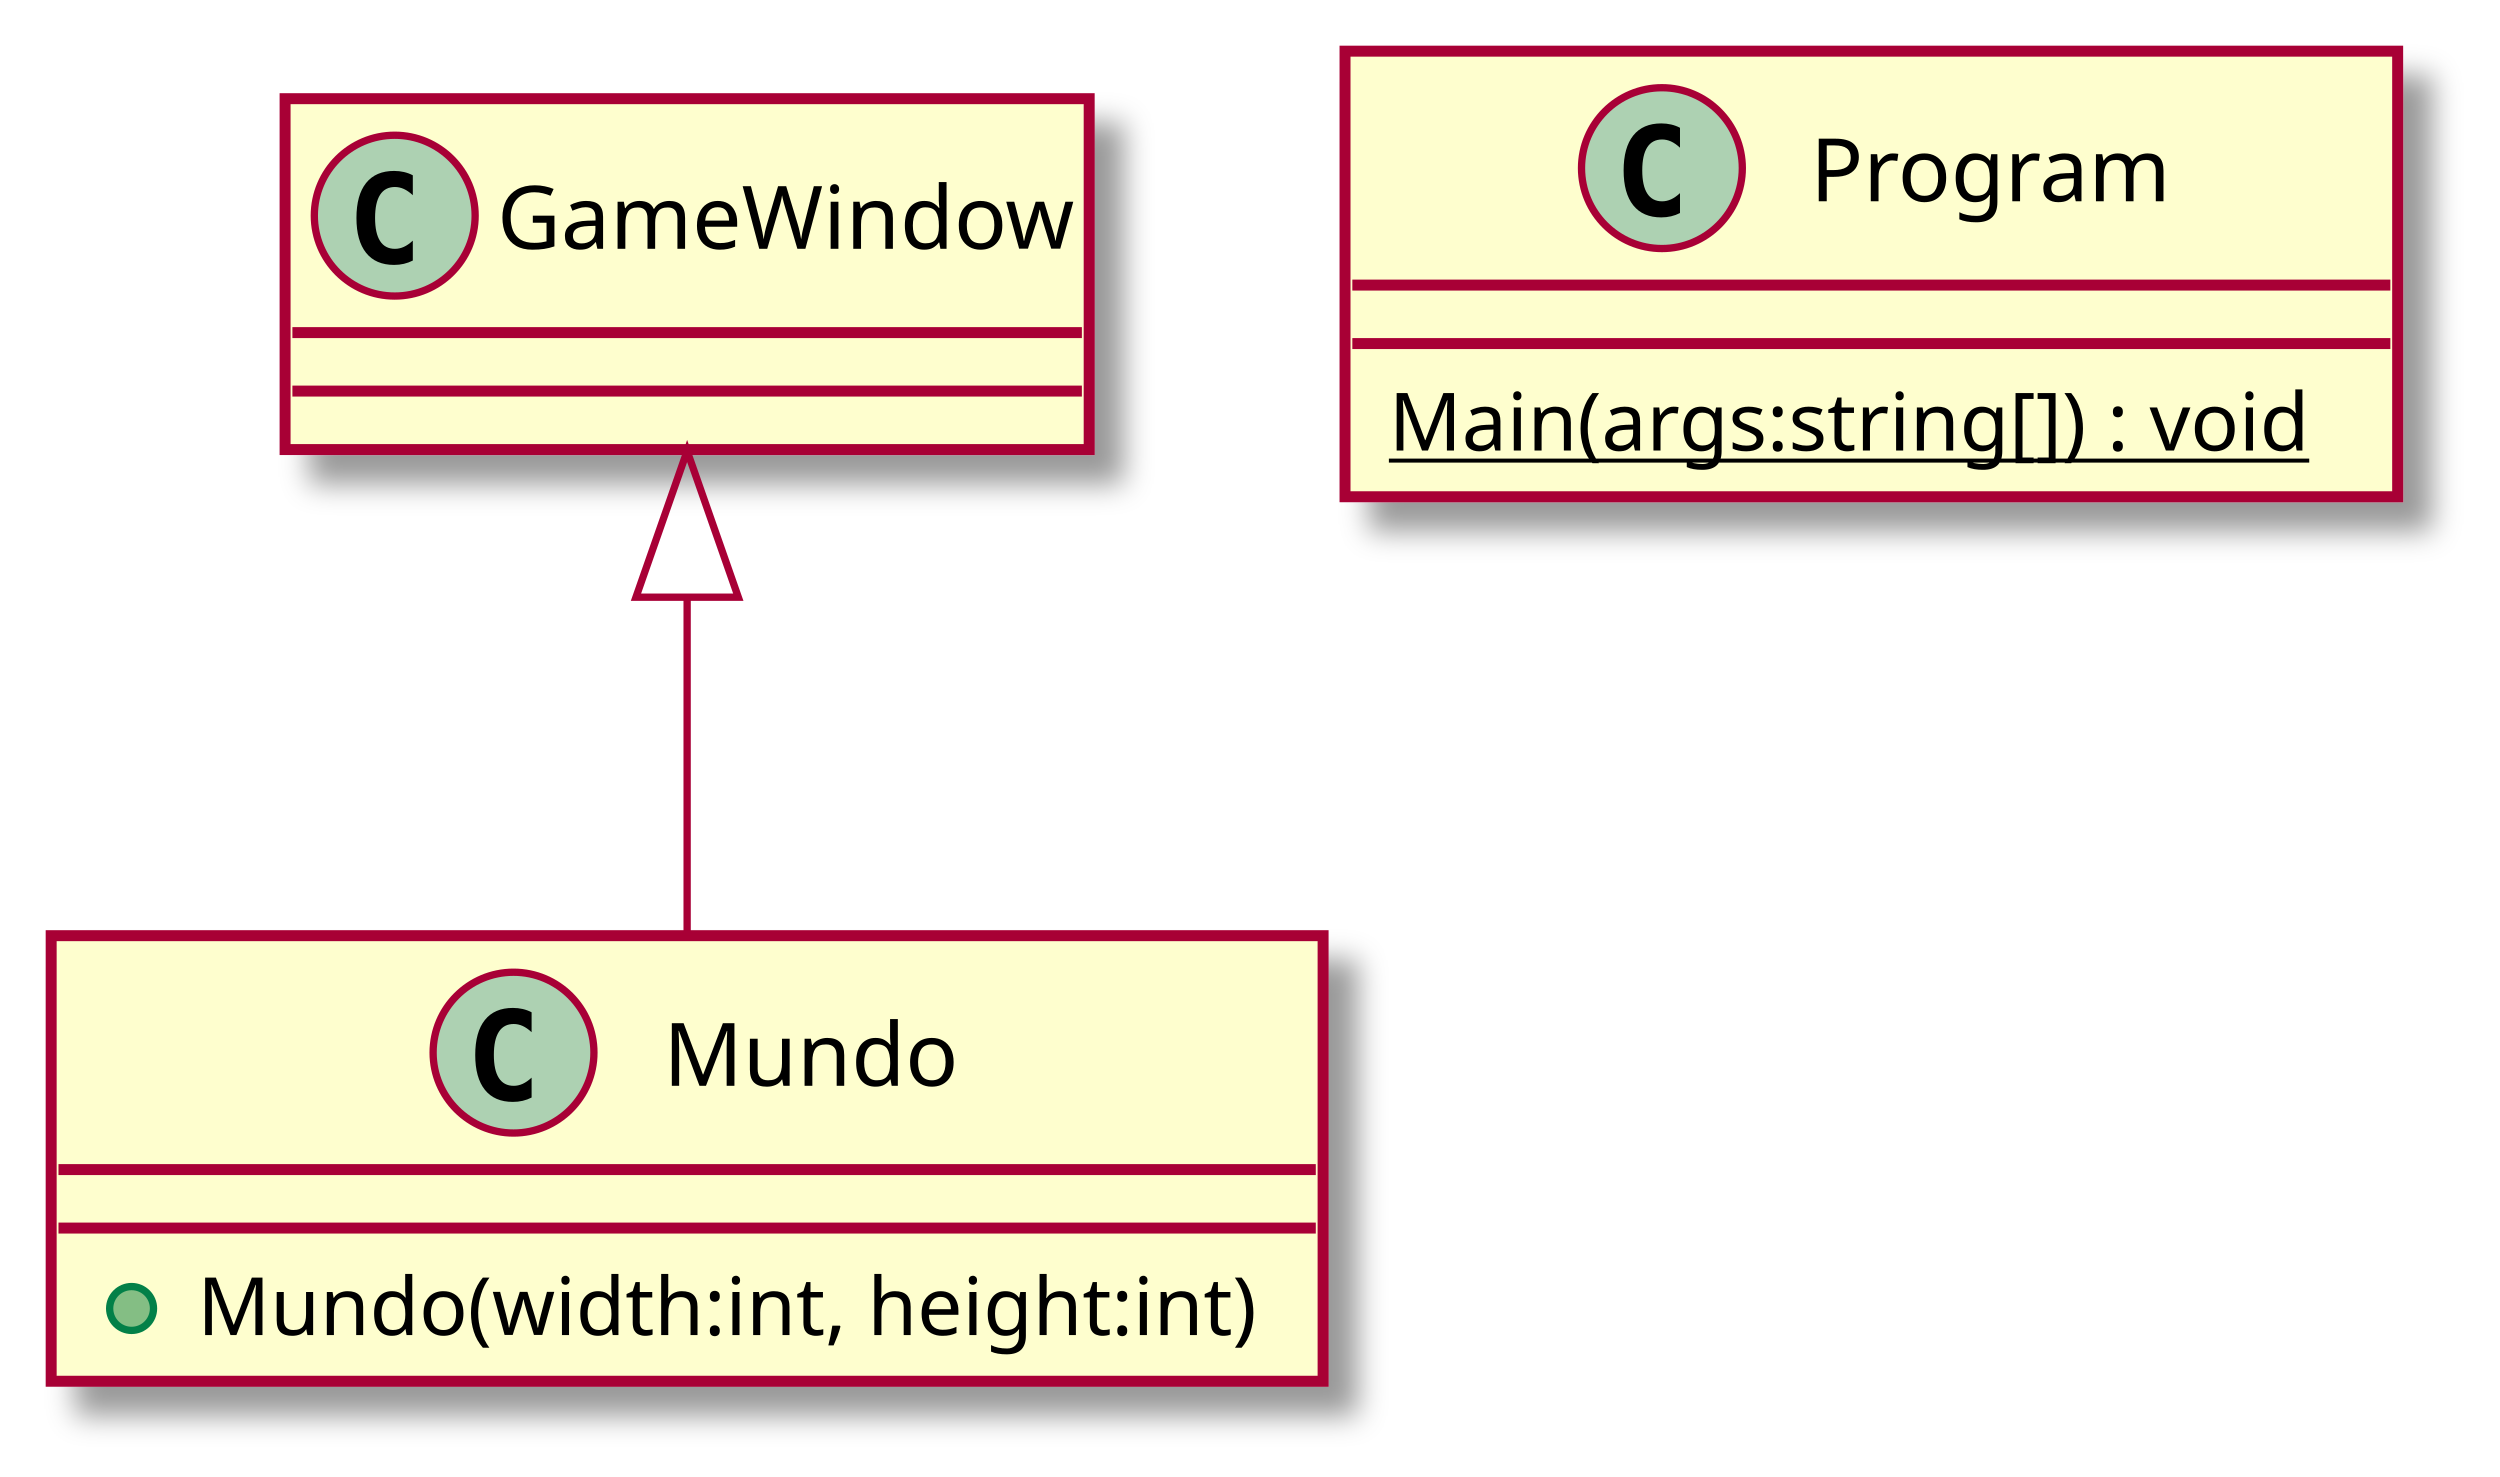
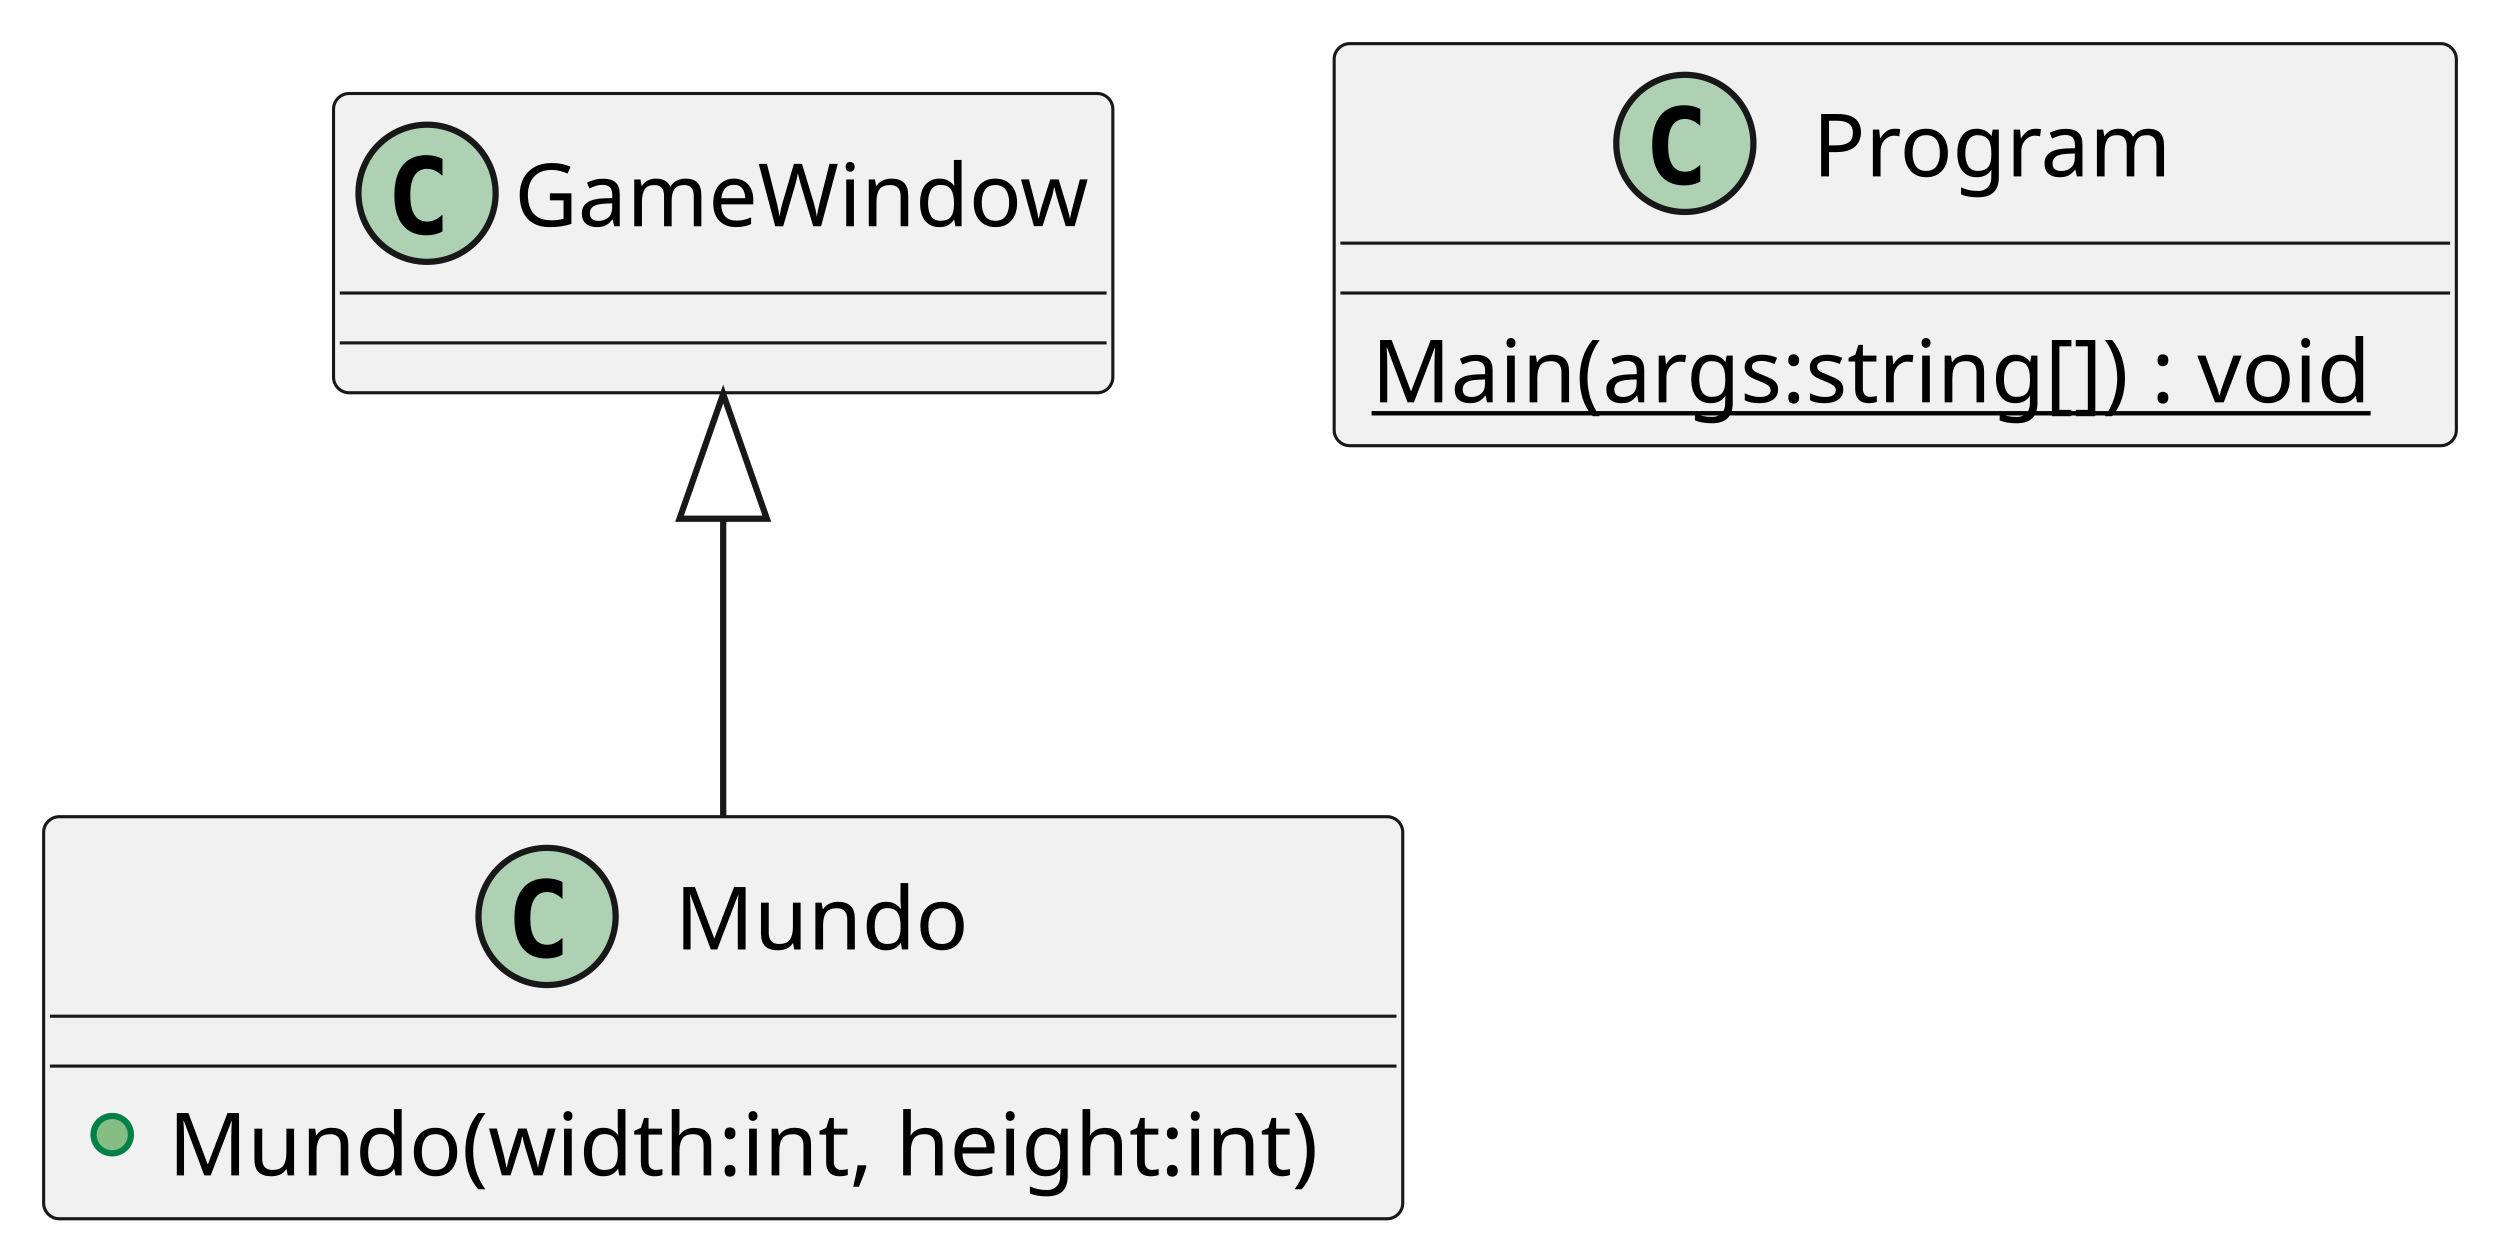
- <svg xmlns="http://www.w3.org/2000/svg" contentScriptType="application/ecmascript" contentStyleType="text/css" height="202px" preserveAspectRatio="none" style="width:342px;height:202px;background:#FFFFFF;" version="1.1" viewBox="0 0 342 202" width="342px" zoomAndPan="magnify">
-   <defs>
-     <filter height="300%" id="f1qwwxx7e5yots" width="300%" x="-1" y="-1">
-       <feGaussianBlur result="blurOut" stdDeviation="2.0" />
-       <feColorMatrix in="blurOut" result="blurOut2" type="matrix" values="0 0 0 0 0 0 0 0 0 0 0 0 0 0 0 0 0 0 .4 0" />
-       <feOffset dx="4.0" dy="4.0" in="blurOut2" result="blurOut3" />
-       <feBlend in="SourceGraphic" in2="blurOut3" mode="normal" />
-     </filter>
-   </defs>
+ <svg xmlns="http://www.w3.org/2000/svg" contentStyleType="text/css" height="202px" preserveAspectRatio="none" style="width:401px;height:202px;background:#FFFFFF;" version="1.1" viewBox="0 0 401 202" width="401px" zoomAndPan="magnify">
+   <defs />
  <g>
-     <rect codeLine="1" fill="#FEFECE" filter="url(#f1qwwxx7e5yots)" height="60.955" id="Mundo" style="stroke:#A80036;stroke-width:1.5;" width="174" x="7" y="128" />
-     <ellipse cx="70.25" cy="144" fill="#ADD1B2" rx="11" ry="11" style="stroke:#A80036;stroke-width:1.0;" />
-     <path d="M72.723,150.143 Q72.142,150.442 71.503,150.591 Q70.864,150.741 70.158,150.741 Q67.651,150.741 66.332,149.089 Q65.012,147.437 65.012,144.316 Q65.012,141.186 66.332,139.535 Q67.651,137.883 70.158,137.883 Q70.864,137.883 71.511,138.032 Q72.159,138.182 72.723,138.481 L72.723,141.203 Q72.092,140.622 71.499,140.352 Q70.905,140.083 70.274,140.083 Q68.93,140.083 68.245,141.149 Q67.56,142.216 67.56,144.316 Q67.56,146.408 68.245,147.474 Q68.93,148.541 70.274,148.541 Q70.905,148.541 71.499,148.271 Q72.092,148.001 72.723,147.42 Z " fill="#000000" />
-     <text fill="#000000" font-family="sans-serif" font-size="12" lengthAdjust="spacing" textLength="39" x="90.75" y="148.535">Mundo</text>
-     <line style="stroke:#A80036;stroke-width:1.5;" x1="8" x2="180" y1="160" y2="160" />
-     <line style="stroke:#A80036;stroke-width:1.5;" x1="8" x2="180" y1="168" y2="168" />
-     <ellipse cx="18" cy="179" fill="#84BE84" rx="3" ry="3" style="stroke:#038048;stroke-width:1.0;" />
-     <text fill="#000000" font-family="sans-serif" font-size="11" lengthAdjust="spacing" textLength="148" x="27" y="182.635">Mundo(width:int, height:int)</text>
-     <rect codeLine="4" fill="#FEFECE" filter="url(#f1qwwxx7e5yots)" height="60.955" id="Program" style="stroke:#A80036;stroke-width:1.5;" width="144" x="184" y="7" />
-     <ellipse cx="227.35" cy="23" fill="#ADD1B2" rx="11" ry="11" style="stroke:#A80036;stroke-width:1.0;" />
-     <path d="M229.823,29.143 Q229.242,29.442 228.603,29.591 Q227.964,29.741 227.258,29.741 Q224.751,29.741 223.431,28.089 Q222.112,26.437 222.112,23.316 Q222.112,20.186 223.431,18.535 Q224.751,16.883 227.258,16.883 Q227.964,16.883 228.611,17.032 Q229.259,17.182 229.823,17.48 L229.823,20.203 Q229.192,19.622 228.599,19.352 Q228.005,19.082 227.374,19.082 Q226.03,19.082 225.345,20.149 Q224.66,21.216 224.66,23.316 Q224.66,25.408 225.345,26.474 Q226.03,27.541 227.374,27.541 Q228.005,27.541 228.599,27.271 Q229.192,27.002 229.823,26.42 Z " fill="#000000" />
-     <text fill="#000000" font-family="sans-serif" font-size="12" lengthAdjust="spacing" textLength="49" x="247.65" y="27.535">Program</text>
-     <line style="stroke:#A80036;stroke-width:1.5;" x1="185" x2="327" y1="39" y2="39" />
-     <line style="stroke:#A80036;stroke-width:1.5;" x1="185" x2="327" y1="47" y2="47" />
-     <text fill="#000000" font-family="sans-serif" font-size="11" lengthAdjust="spacing" text-decoration="underline" textLength="132" x="190" y="61.635">Main(args:string[]) : void</text>
-     <rect fill="#FEFECE" filter="url(#f1qwwxx7e5yots)" height="48" id="GameWindow" style="stroke:#A80036;stroke-width:1.5;" width="110" x="39" y="13.5" />
-     <ellipse cx="54" cy="29.5" fill="#ADD1B2" rx="11" ry="11" style="stroke:#A80036;stroke-width:1.0;" />
-     <path d="M56.473,35.643 Q55.892,35.942 55.253,36.091 Q54.614,36.241 53.908,36.241 Q51.401,36.241 50.081,34.589 Q48.762,32.937 48.762,29.816 Q48.762,26.686 50.081,25.035 Q51.401,23.383 53.908,23.383 Q54.614,23.383 55.261,23.532 Q55.909,23.682 56.473,23.98 L56.473,26.703 Q55.842,26.122 55.249,25.852 Q54.655,25.582 54.024,25.582 Q52.68,25.582 51.995,26.649 Q51.31,27.716 51.31,29.816 Q51.31,31.908 51.995,32.974 Q52.68,34.041 54.024,34.041 Q54.655,34.041 55.249,33.771 Q55.842,33.502 56.473,32.92 Z " fill="#000000" />
-     <text fill="#000000" font-family="sans-serif" font-size="12" lengthAdjust="spacing" textLength="78" x="68" y="34.035">GameWindow</text>
-     <line style="stroke:#A80036;stroke-width:1.5;" x1="40" x2="148" y1="45.5" y2="45.5" />
-     <line style="stroke:#A80036;stroke-width:1.5;" x1="40" x2="148" y1="53.5" y2="53.5" />
-     <path codeLine="7" d="M94,81.877 C94,97.17 94,113.945 94,127.891 " fill="none" id="GameWindow-backto-Mundo" style="stroke:#A80036;stroke-width:1.0;" />
-     <polygon fill="none" points="87,81.695,94,61.695,101,81.695,87,81.695" style="stroke:#A80036;stroke-width:1.0;" />
+     <g id="elem_Mundo">
+       <rect codeLine="1" fill="#F1F1F1" height="64.488" id="Mundo" rx="2.5" ry="2.5" style="stroke:#181818;stroke-width:0.5;" width="218" x="7" y="131" />
+       <ellipse cx="87.75" cy="147" fill="#ADD1B2" rx="11" ry="11" style="stroke:#181818;stroke-width:1.0;" />
+       <path d="M90.223,153.143 Q89.642,153.442 89.003,153.591 Q88.364,153.741 87.658,153.741 Q85.151,153.741 83.832,152.089 Q82.512,150.437 82.512,147.316 Q82.512,144.186 83.832,142.535 Q85.151,140.883 87.658,140.883 Q88.364,140.883 89.011,141.032 Q89.659,141.182 90.223,141.481 L90.223,144.203 Q89.592,143.622 88.999,143.352 Q88.405,143.083 87.774,143.083 Q86.43,143.083 85.745,144.149 Q85.06,145.216 85.06,147.316 Q85.06,149.408 85.745,150.474 Q86.43,151.541 87.774,151.541 Q88.405,151.541 88.999,151.271 Q89.592,151.001 90.223,150.42 Z " fill="#000000" />
+       <text fill="#000000" font-family="sans-serif" font-size="14" lengthAdjust="spacing" textLength="48" x="108.25" y="152.291">Mundo</text>
+       <line style="stroke:#181818;stroke-width:0.5;" x1="8" x2="224" y1="163" y2="163" />
+       <line style="stroke:#181818;stroke-width:0.5;" x1="8" x2="224" y1="171" y2="171" />
+       <ellipse cx="18" cy="182" fill="#84BE84" rx="3" ry="3" style="stroke:#038048;stroke-width:1.0;" />
+       <text fill="#000000" font-family="sans-serif" font-size="14" lengthAdjust="spacing" textLength="192" x="27" y="188.535">Mundo(width:int, height:int)</text>
+     </g>
+     <g id="elem_Program">
+       <rect codeLine="4" fill="#F1F1F1" height="64.488" id="Program" rx="2.5" ry="2.5" style="stroke:#181818;stroke-width:0.5;" width="180" x="214" y="7" />
+       <ellipse cx="270.25" cy="23" fill="#ADD1B2" rx="11" ry="11" style="stroke:#181818;stroke-width:1.0;" />
+       <path d="M272.723,29.143 Q272.142,29.442 271.503,29.591 Q270.864,29.741 270.158,29.741 Q267.651,29.741 266.332,28.089 Q265.012,26.437 265.012,23.316 Q265.012,20.186 266.332,18.535 Q267.651,16.883 270.158,16.883 Q270.864,16.883 271.511,17.032 Q272.159,17.182 272.723,17.48 L272.723,20.203 Q272.092,19.622 271.499,19.352 Q270.905,19.082 270.274,19.082 Q268.93,19.082 268.245,20.149 Q267.56,21.216 267.56,23.316 Q267.56,25.408 268.245,26.474 Q268.93,27.541 270.274,27.541 Q270.905,27.541 271.499,27.271 Q272.092,27.002 272.723,26.42 Z " fill="#000000" />
+       <text fill="#000000" font-family="sans-serif" font-size="14" lengthAdjust="spacing" textLength="59" x="290.75" y="28.291">Program</text>
+       <line style="stroke:#181818;stroke-width:0.5;" x1="215" x2="393" y1="39" y2="39" />
+       <line style="stroke:#181818;stroke-width:0.5;" x1="215" x2="393" y1="47" y2="47" />
+       <text fill="#000000" font-family="sans-serif" font-size="14" lengthAdjust="spacing" text-decoration="underline" textLength="168" x="220" y="64.535">Main(args:string[]) : void</text>
+     </g>
+     <g id="elem_GameWindow">
+       <rect fill="#F1F1F1" height="48" id="GameWindow" rx="2.5" ry="2.5" style="stroke:#181818;stroke-width:0.5;" width="125" x="53.5" y="15" />
+       <ellipse cx="68.5" cy="31" fill="#ADD1B2" rx="11" ry="11" style="stroke:#181818;stroke-width:1.0;" />
+       <path d="M70.973,37.143 Q70.392,37.442 69.753,37.591 Q69.114,37.741 68.408,37.741 Q65.901,37.741 64.582,36.089 Q63.262,34.437 63.262,31.316 Q63.262,28.186 64.582,26.535 Q65.901,24.883 68.408,24.883 Q69.114,24.883 69.761,25.032 Q70.409,25.182 70.973,25.48 L70.973,28.203 Q70.342,27.622 69.749,27.352 Q69.155,27.082 68.524,27.082 Q67.18,27.082 66.495,28.149 Q65.81,29.216 65.81,31.316 Q65.81,33.408 66.495,34.474 Q67.18,35.541 68.524,35.541 Q69.155,35.541 69.749,35.271 Q70.342,35.002 70.973,34.42 Z " fill="#000000" />
+       <text fill="#000000" font-family="sans-serif" font-size="14" lengthAdjust="spacing" textLength="93" x="82.5" y="36.291">GameWindow</text>
+       <line style="stroke:#181818;stroke-width:0.5;" x1="54.5" x2="177.5" y1="47" y2="47" />
+       <line style="stroke:#181818;stroke-width:0.5;" x1="54.5" x2="177.5" y1="55" y2="55" />
+     </g>
+     <g id="link_GameWindow_Mundo">
+       <path codeLine="7" d="M116,83.467 C116,99.132 116,116.425 116,130.874 " fill="none" id="GameWindow-backto-Mundo" style="stroke:#181818;stroke-width:1.0;" />
+       <polygon fill="none" points="109,83.203,116,63.203,123,83.203,109,83.203" style="stroke:#181818;stroke-width:1.0;" />
+     </g>
  </g>
</svg>
